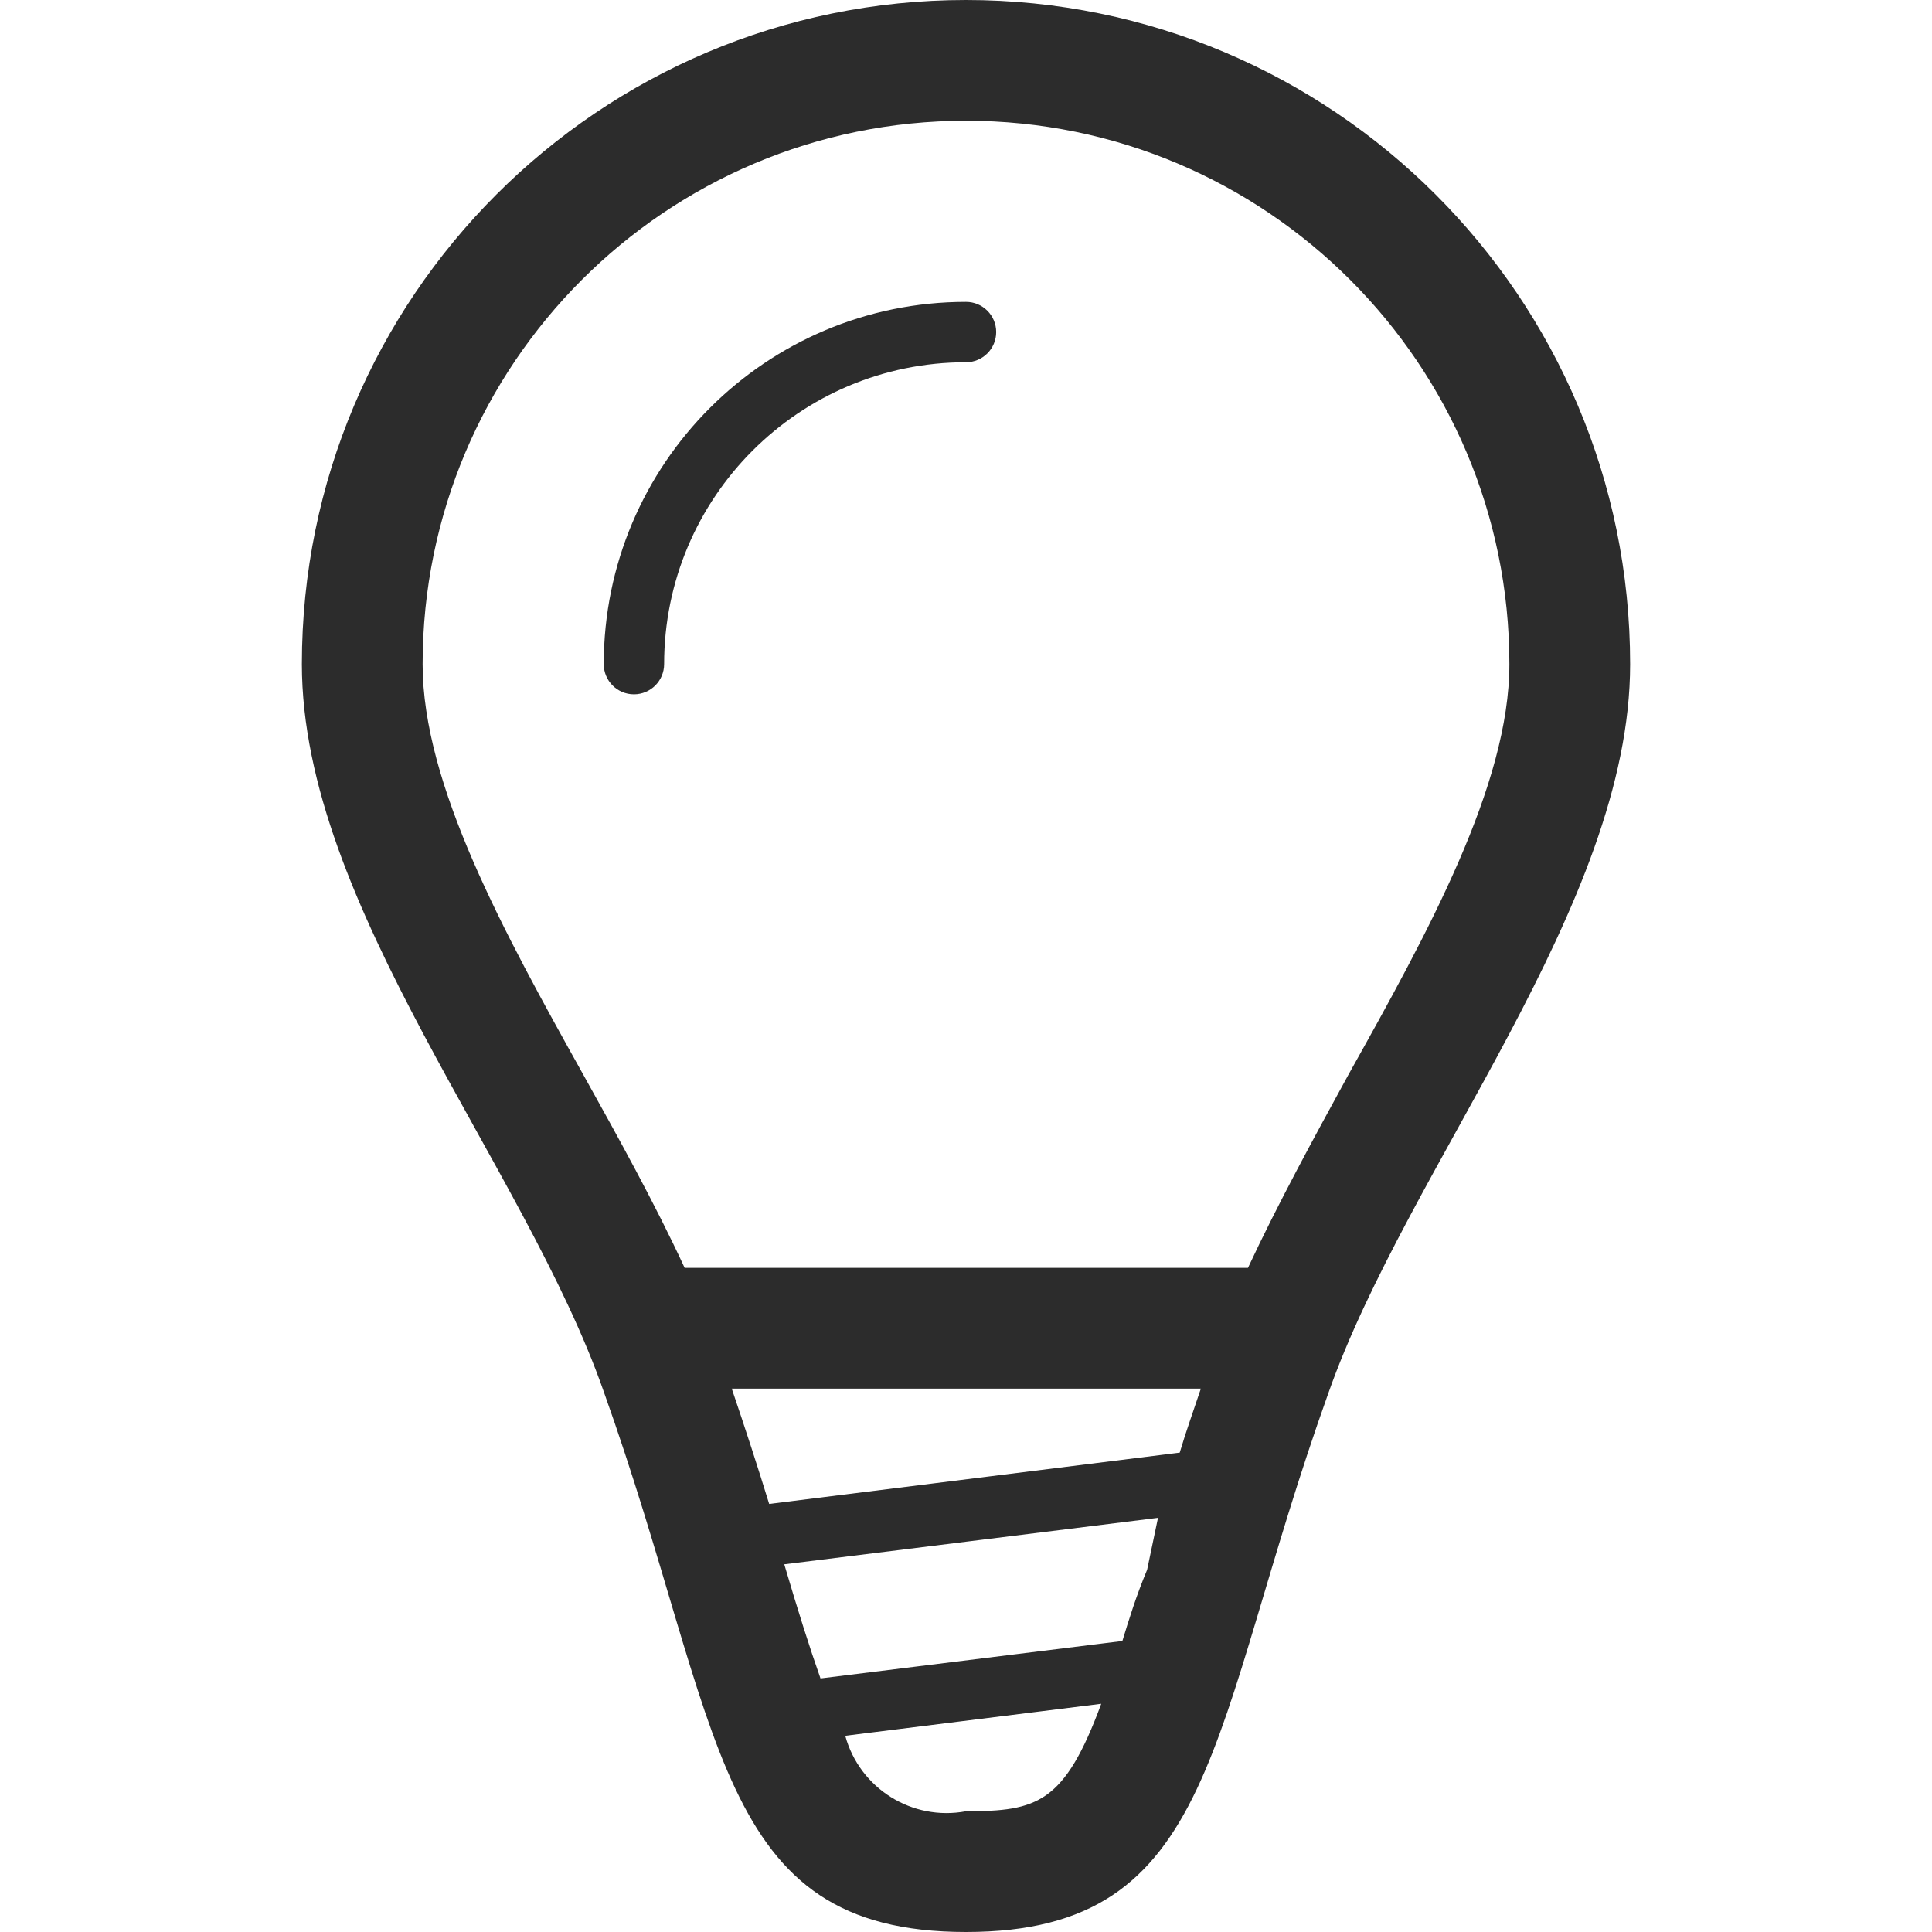
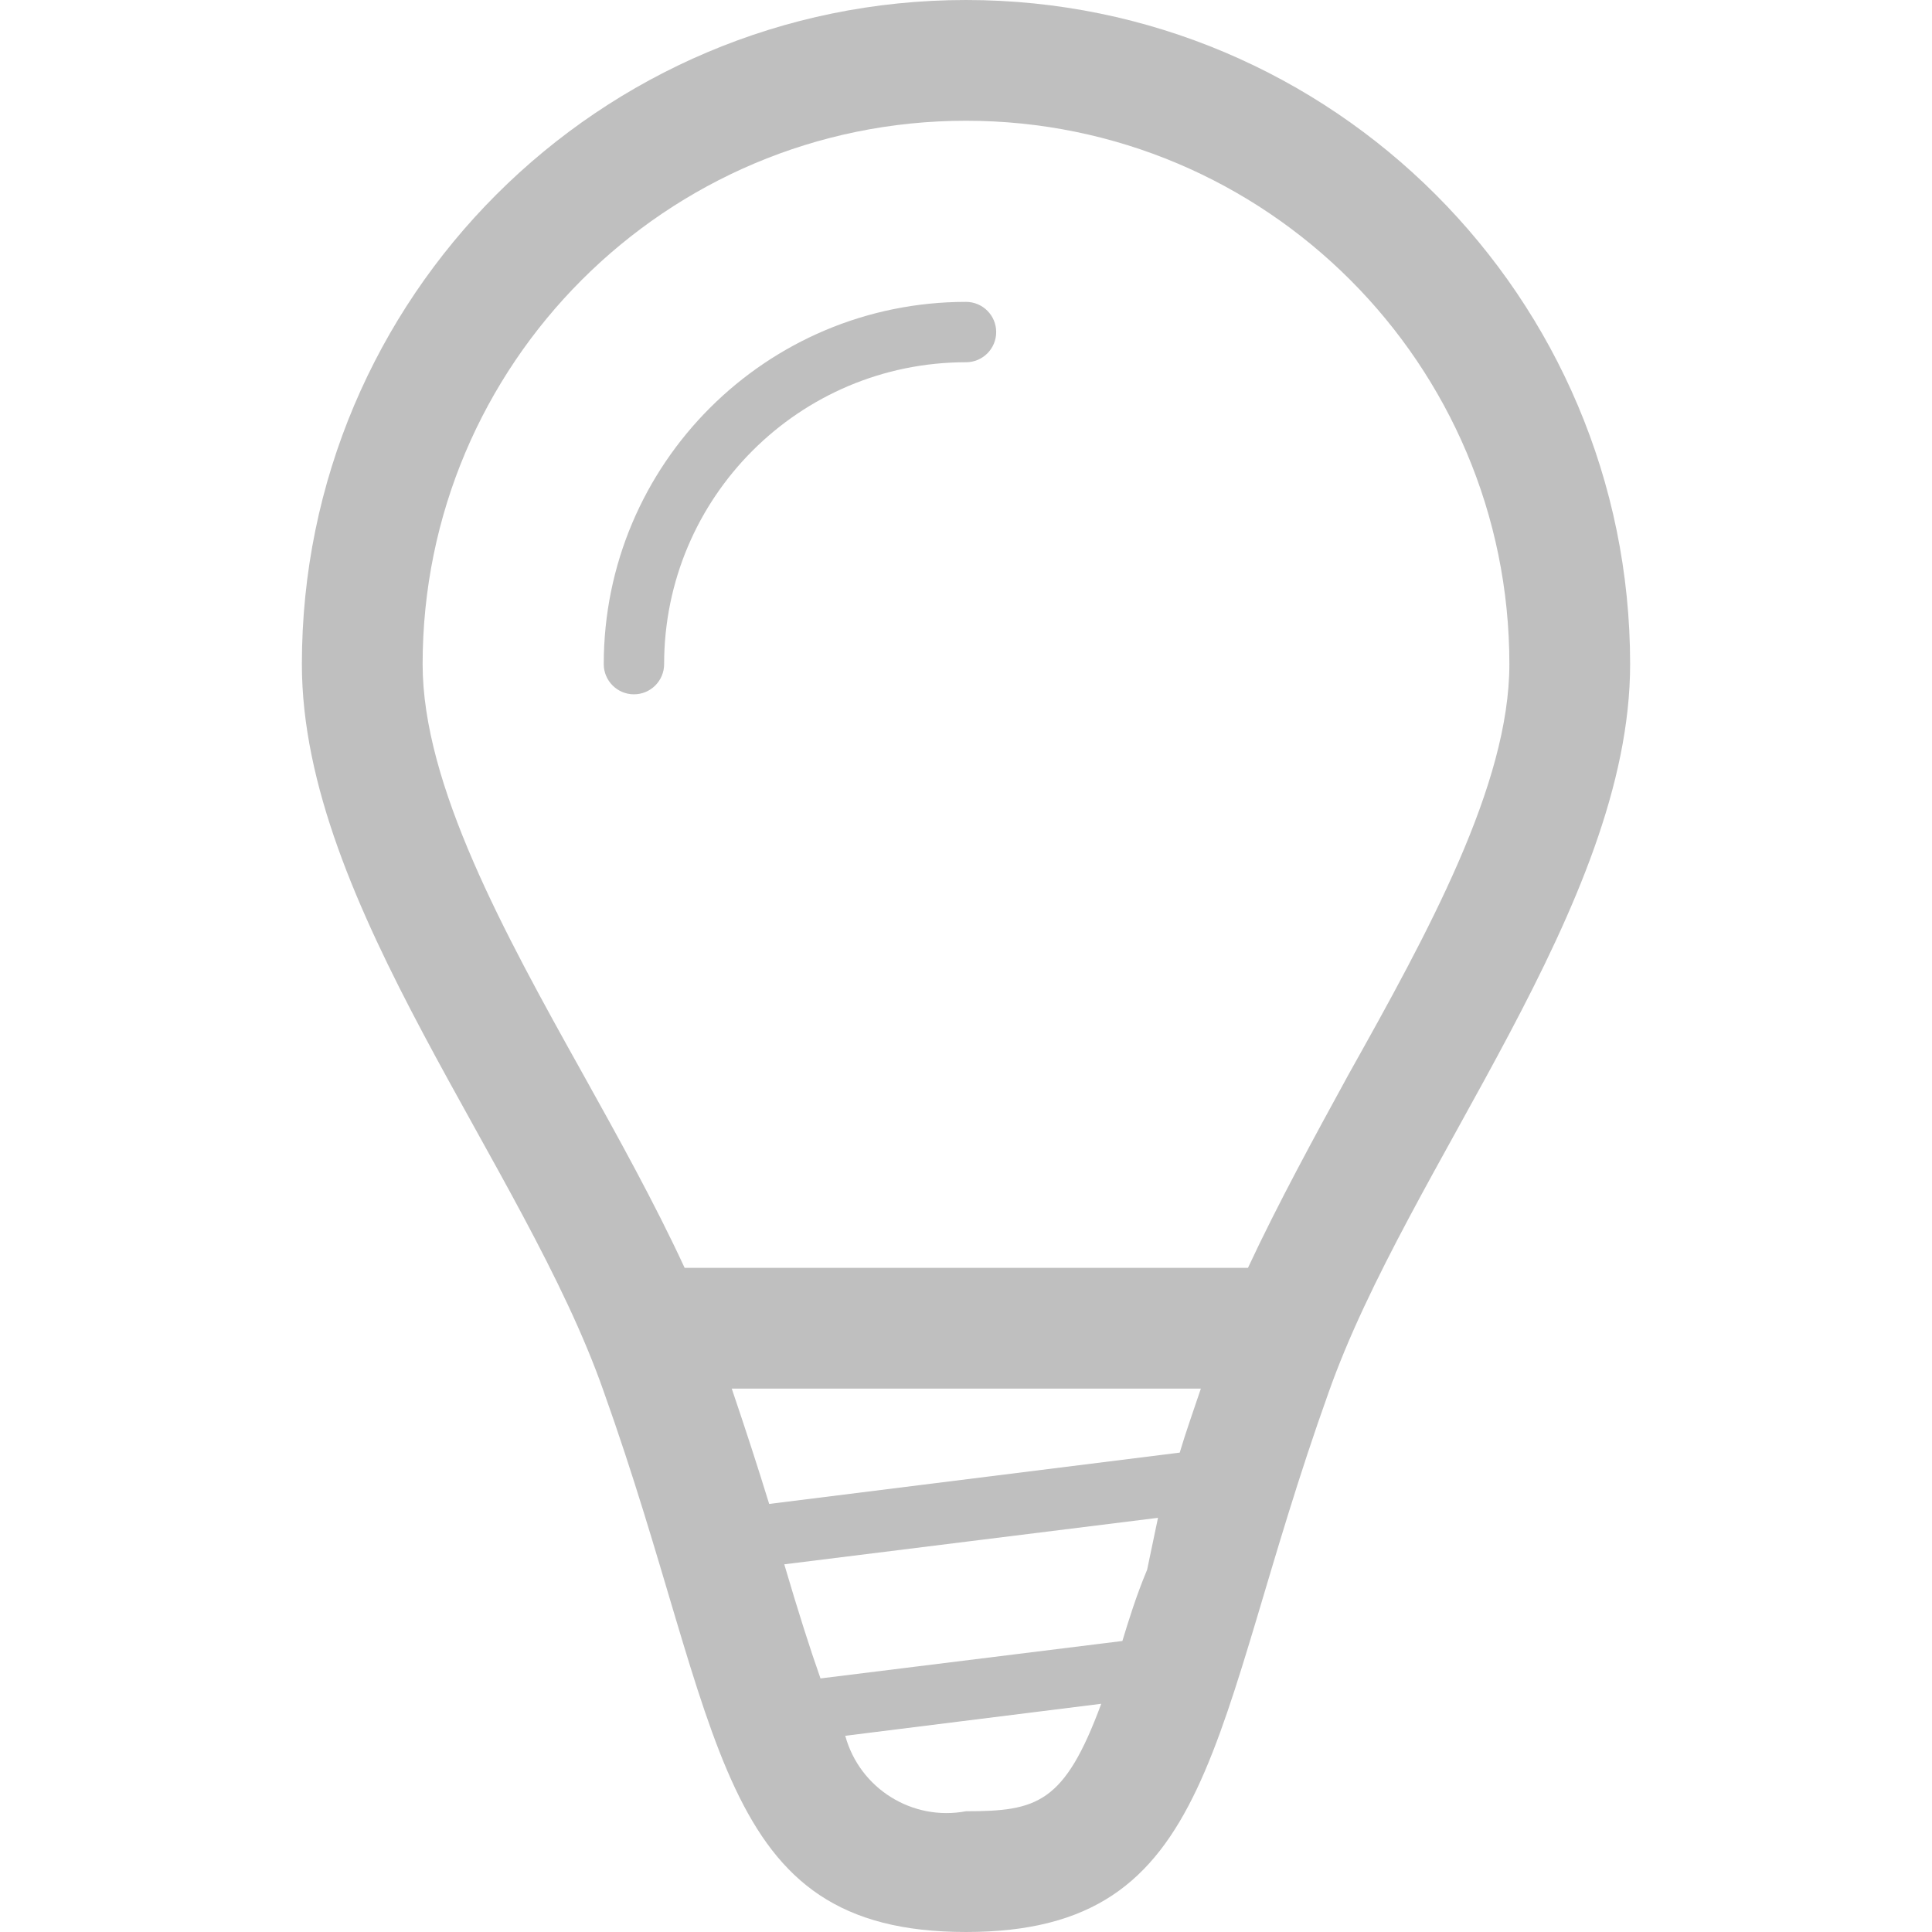
- <svg xmlns="http://www.w3.org/2000/svg" t="1574387258275" class="icon" viewBox="0 0 1024 1024" version="1.1" p-id="2707" width="200" height="200">
+ <svg xmlns="http://www.w3.org/2000/svg" t="1574647048191" class="icon" viewBox="0 0 1024 1024" version="1.1" p-id="1272" width="200" height="200">
  <defs>
    <style type="text/css" />
  </defs>
-   <path d="M512 0A352 352 0 0 0 160 352c0 128 118.08 265.6 160 385.6C384 916.8 377.92 1024 512 1024s128-106.56 192-285.44C746.24 618.24 864 480 864 352A352 352 0 0 0 512 0z m82.88 869.76l-160 19.84c-5.76-16.32-11.84-35.52-19.2-60.48l198.08-24.64L608 832c-5.76 13.76-9.6 26.24-13.12 37.76z m-187.2-72.64Q398.72 768 387.84 736h248.64c-3.84 11.52-8 23.04-11.2 33.92zM512 960a55.68 55.68 0 0 1-64-40l135.68-16.96C564.16 955.84 549.76 960 512 960z m149.44-288H362.88c-16-34.56-35.2-69.12-54.08-103.04C267.2 494.4 224 416 224 352a288 288 0 0 1 576 0c0 64-43.2 142.4-85.12 217.28-18.56 33.92-37.44 68.48-53.44 102.72z" fill="#2c2c2c" p-id="2708" />
-   <path d="M512 160a192 192 0 0 0-192 192 16 16 0 0 0 32 0 160 160 0 0 1 160-160 16 16 0 0 0 0-32z" fill="#2c2c2c" p-id="2709" />
+   <path d="M512 0A352 352 0 0 0 160 352c0 128 118.08 265.6 160 385.6C384 916.8 377.92 1024 512 1024s128-106.56 192-285.44C746.24 618.24 864 480 864 352A352 352 0 0 0 512 0z m82.88 869.76l-160 19.84c-5.76-16.32-11.84-35.52-19.2-60.48l198.08-24.64L608 832c-5.76 13.76-9.6 26.24-13.12 37.76z m-187.2-72.64Q398.72 768 387.84 736h248.64c-3.84 11.52-8 23.04-11.2 33.92zM512 960a55.68 55.68 0 0 1-64-40l135.68-16.96C564.16 955.84 549.76 960 512 960z m149.44-288H362.88c-16-34.56-35.2-69.12-54.08-103.04C267.2 494.4 224 416 224 352a288 288 0 0 1 576 0c0 64-43.2 142.4-85.12 217.28-18.56 33.92-37.44 68.48-53.44 102.72z" fill="#bfbfbf" p-id="1273" />
+   <path d="M512 160a192 192 0 0 0-192 192 16 16 0 0 0 32 0 160 160 0 0 1 160-160 16 16 0 0 0 0-32z" fill="#bfbfbf" p-id="1274" />
</svg>
